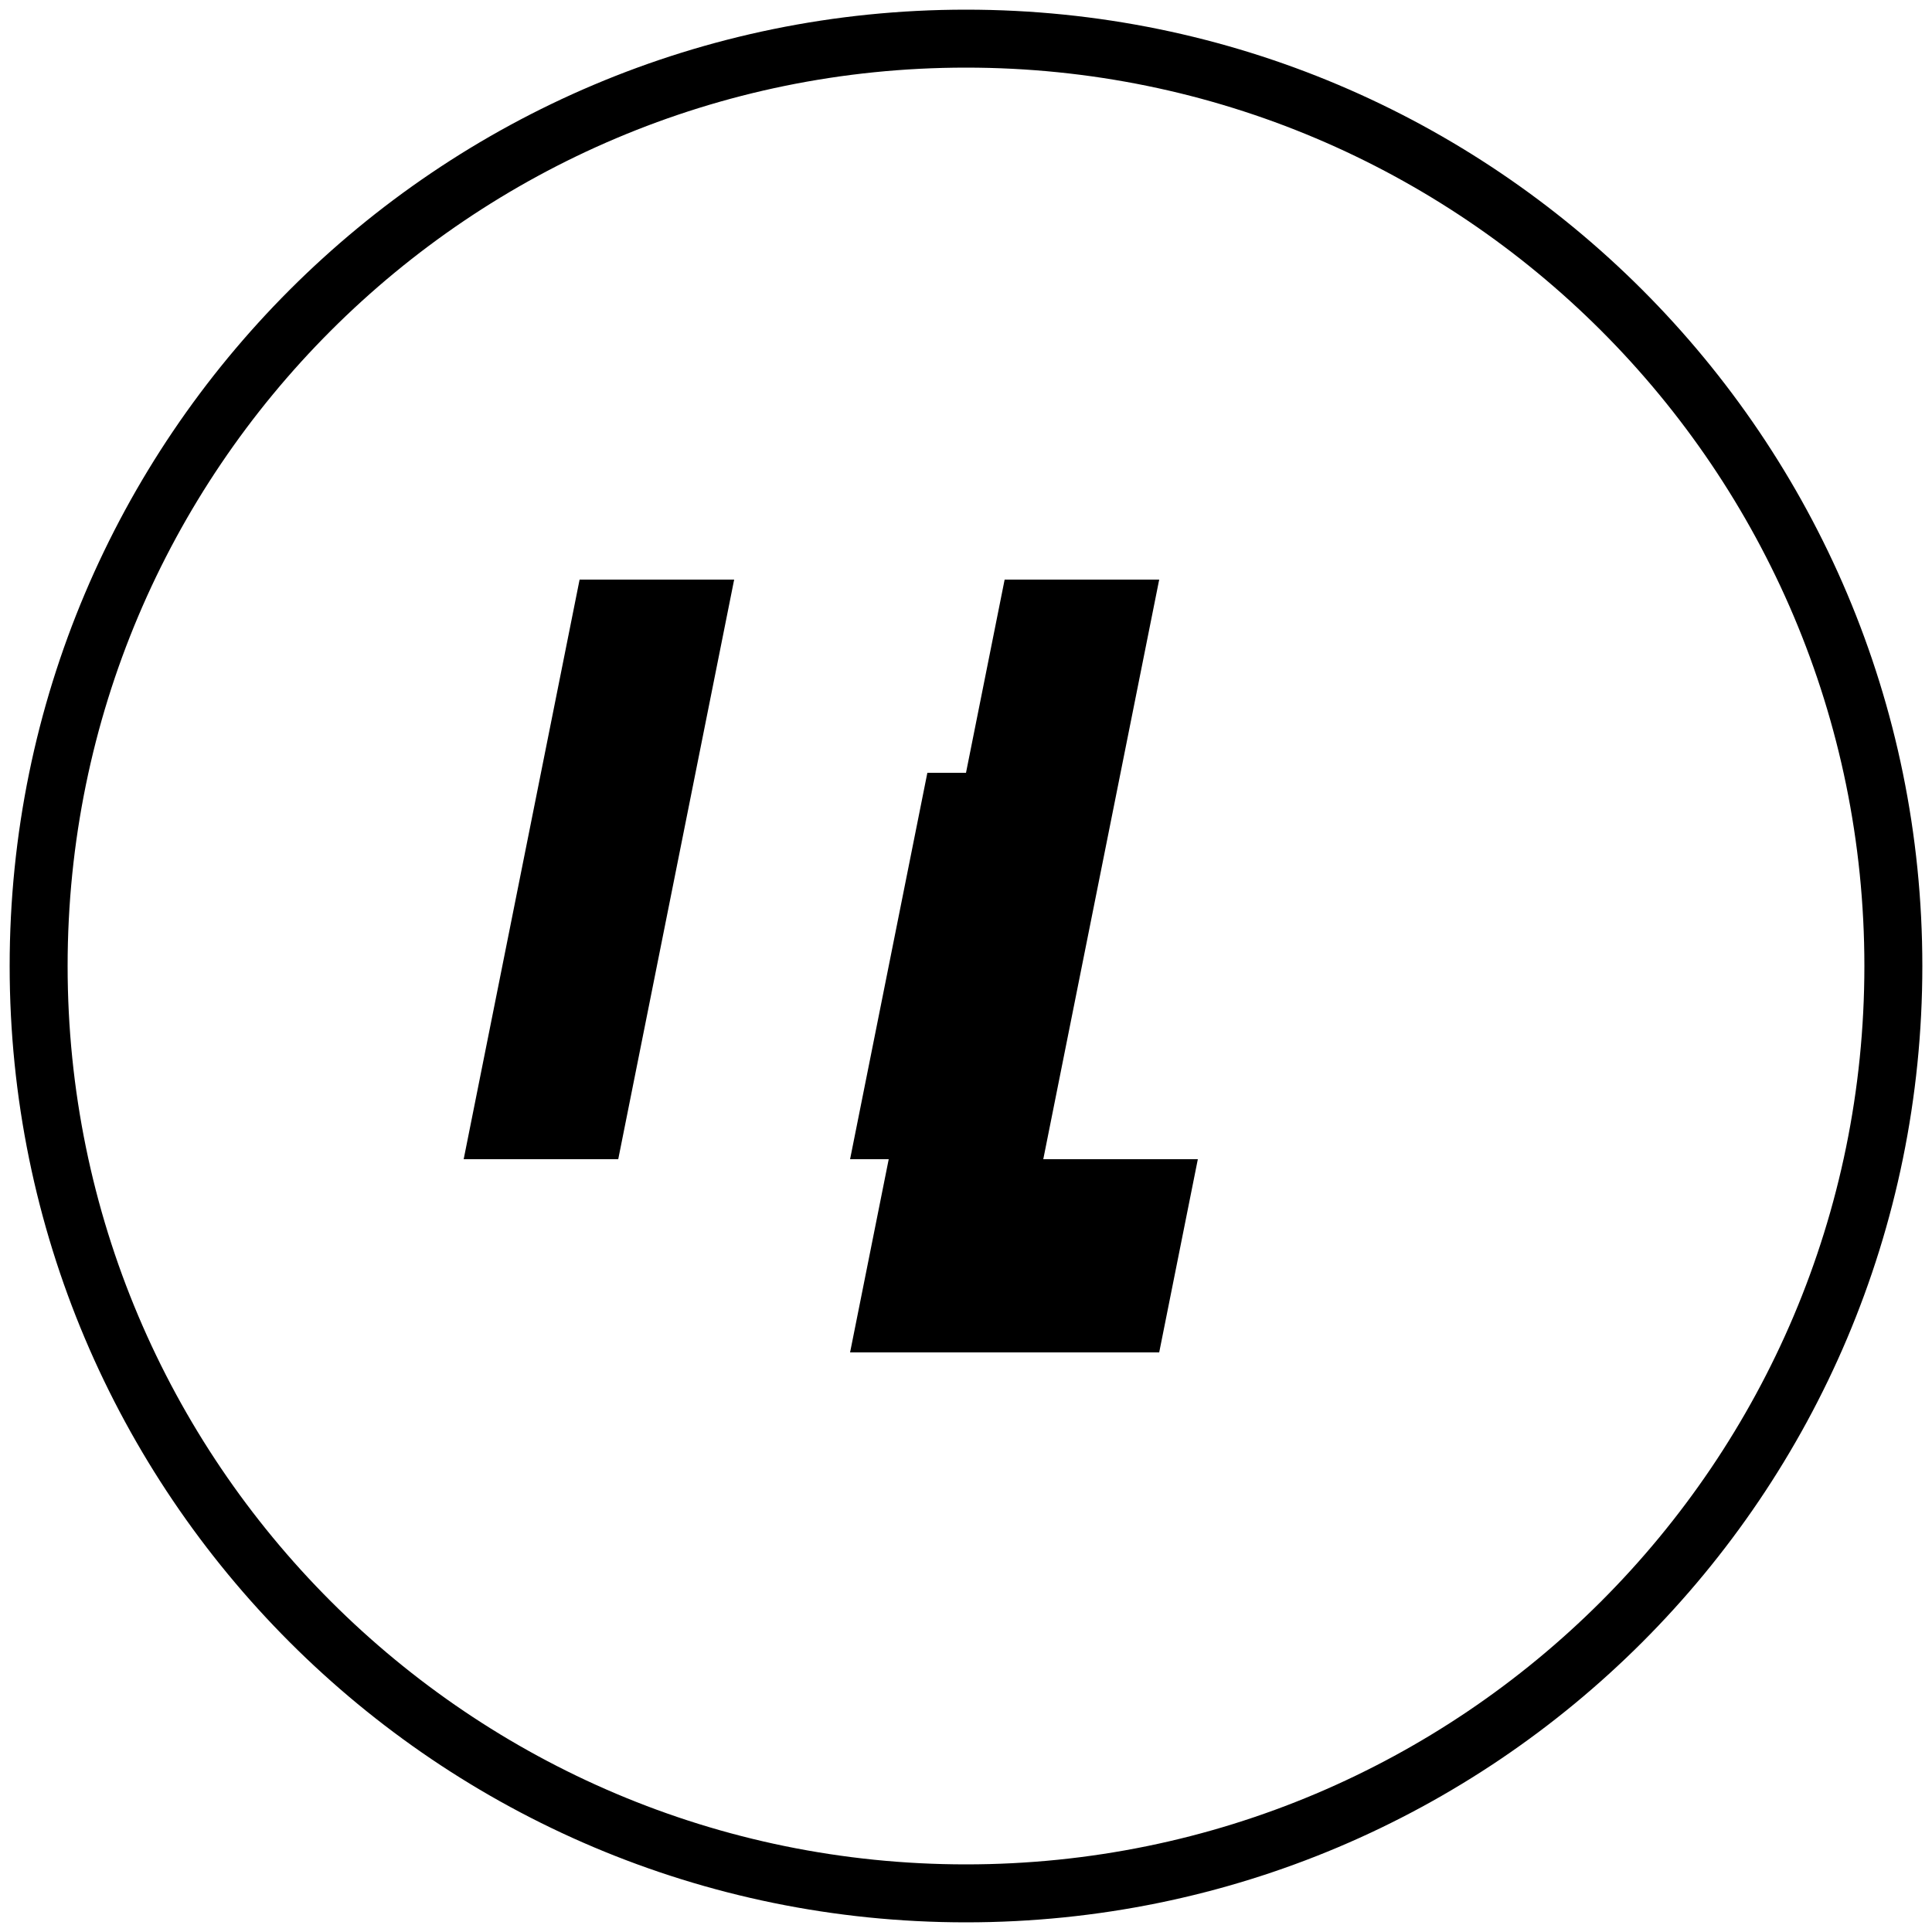
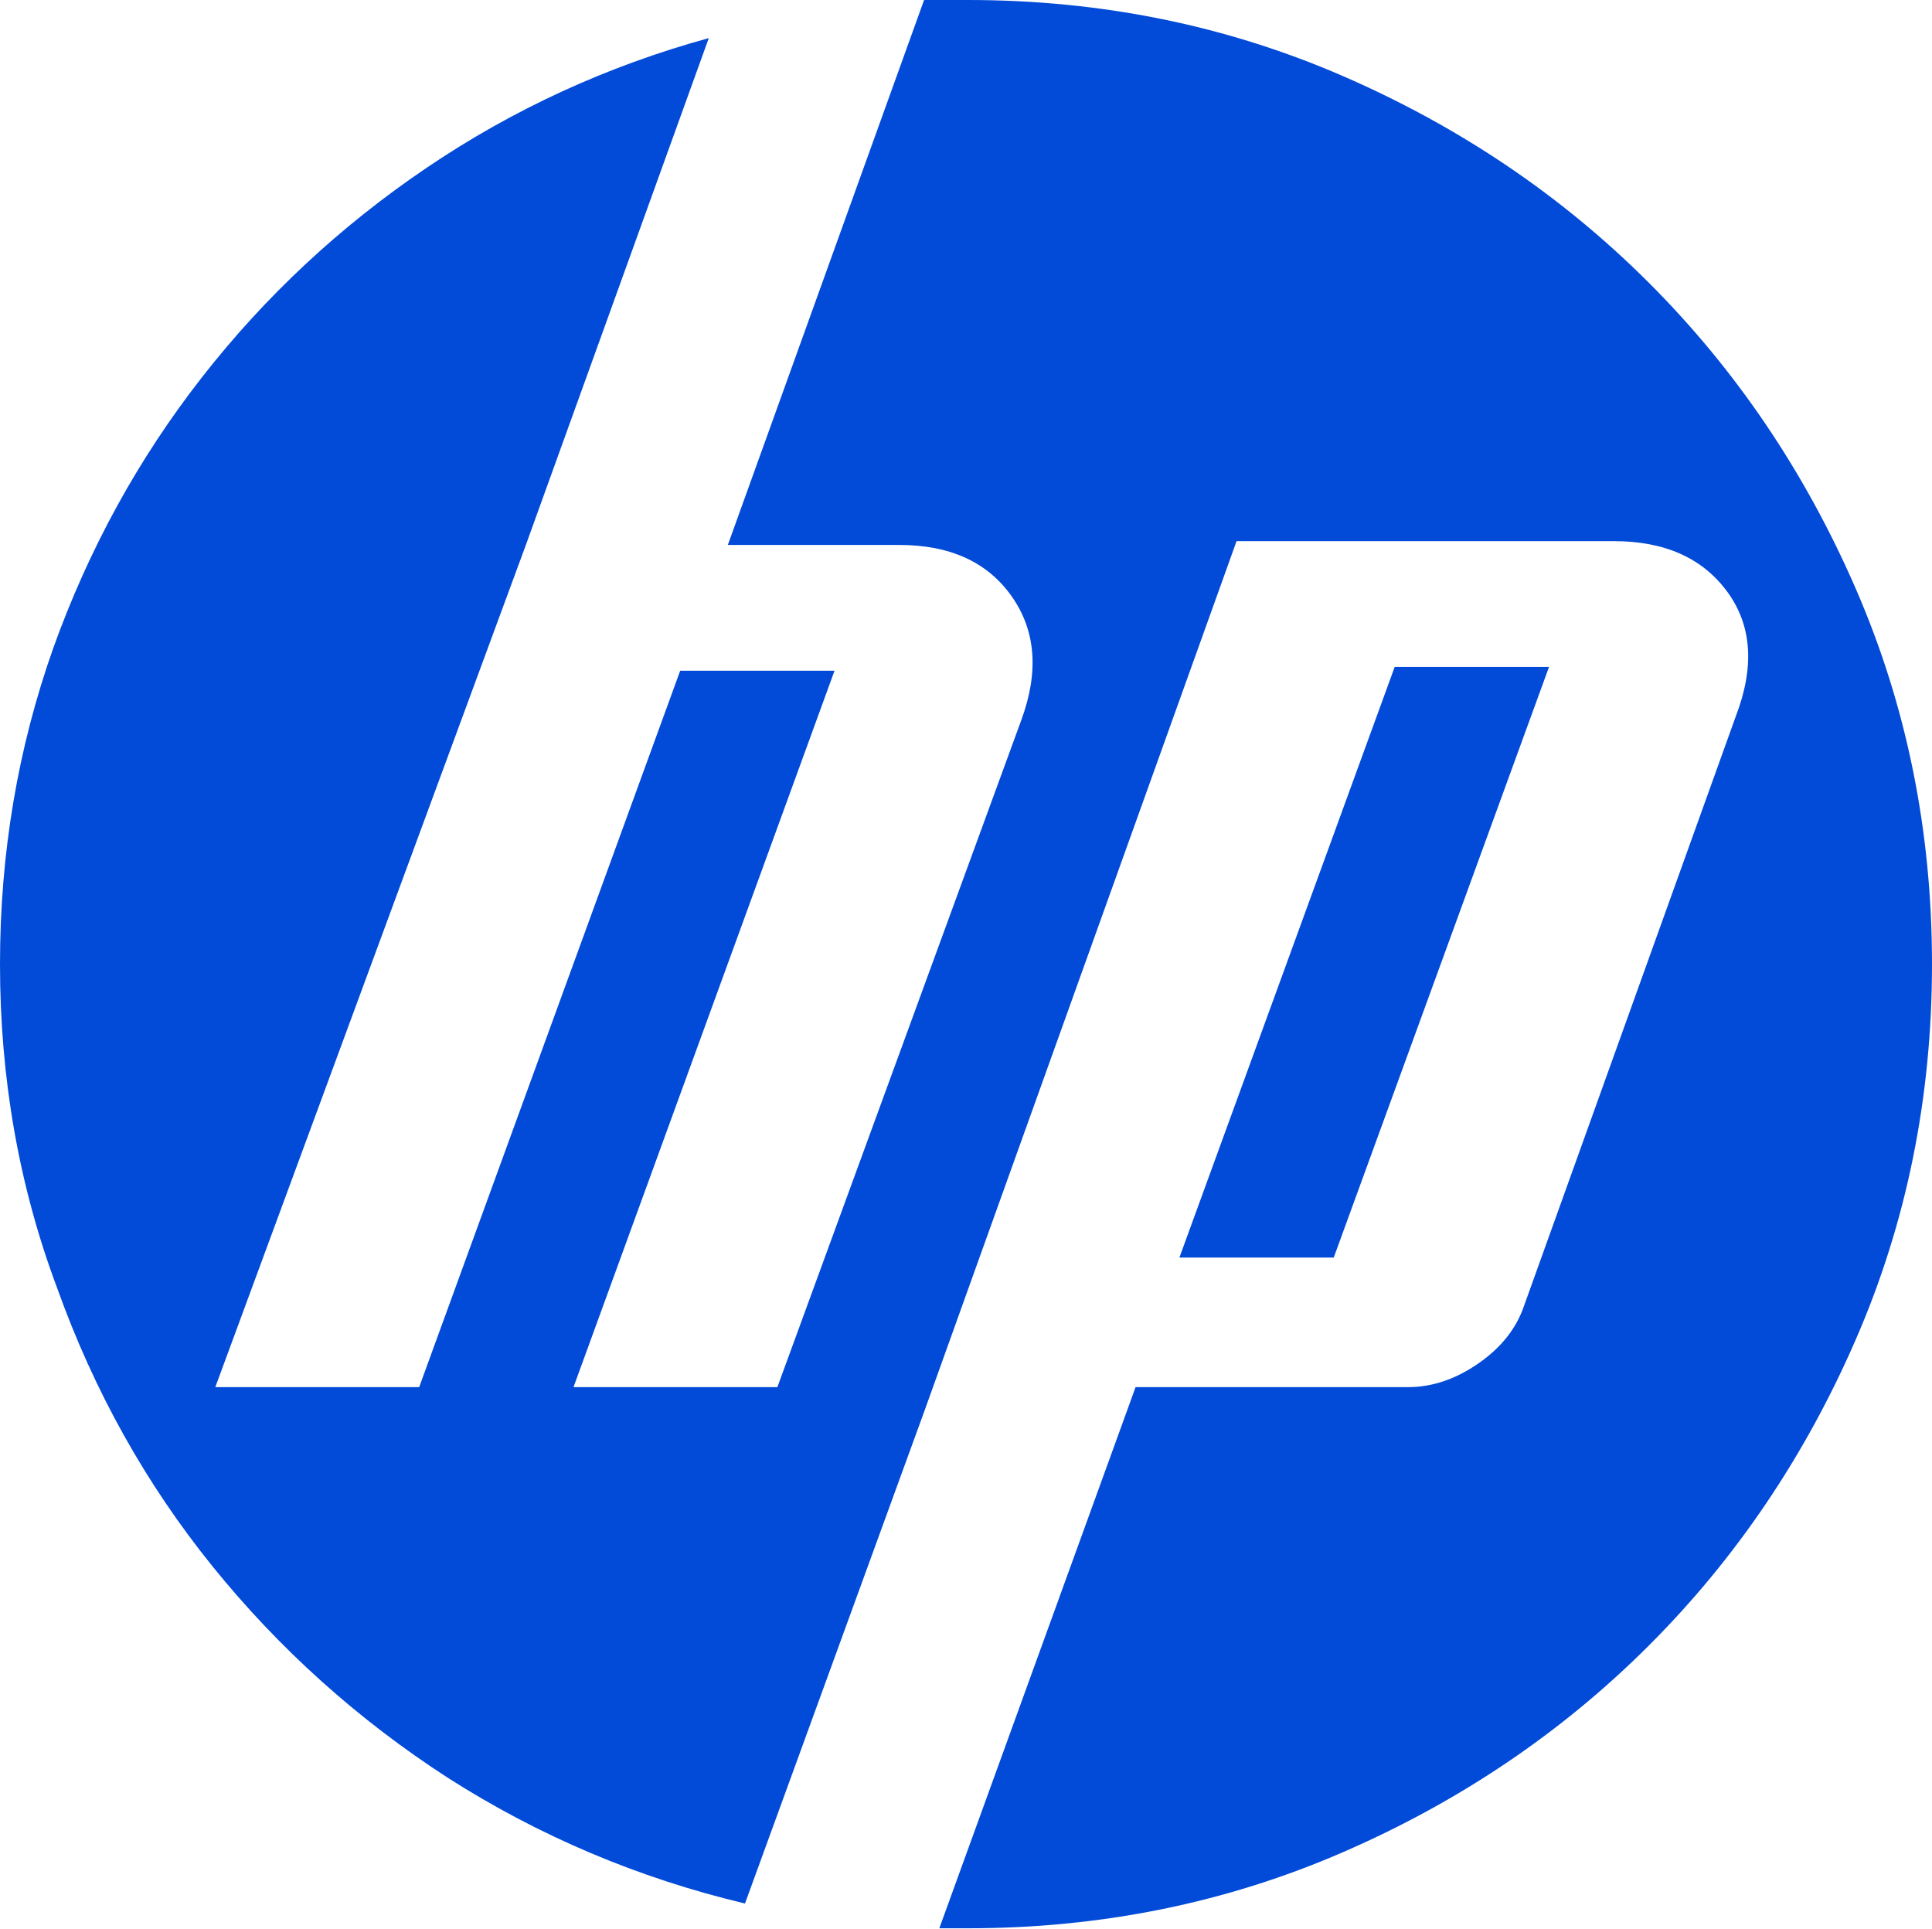
- <svg xmlns="http://www.w3.org/2000/svg" viewBox="0 0 100 100" fill="#000">
-   <circle cx="50" cy="50" r="48" fill="none" stroke="#000" stroke-width="3" />
-   <path d="M30 30h8l-4 20h12l2-10h8l-4 20h-8l2-10H34l-2 10h-8zm22 0h8l-6 30h8l-2 10H44z" />
+ <svg xmlns="http://www.w3.org/2000/svg" width="1014" height="1012" version="1.1" viewBox="-10 0 1014 1012">
+   <path d="m498 1012h-15l103-284h143q19 0 37-12.5t24-30.5l111-309q15-39-4.5-65.5t-59.5-26.5h-198l-164 457-94 258q-84-20-156-66-71-46-123.5-111t-81.5-146q-30-80-30-170 0-87 28-166 28-78 78-142t118-110 148-68l-96 266-163 442h107l137-376h81l-137 376h107l128-350q14-38-5-65t-59-27h-90l103-286h23q105 0 197 40t160.5 108.5 108.5 160.5 40 197-40 197-108.5 160.5-160.5 108.5-197 40zm305-662h-81l-113 310h81z" fill="#024ad8" />
</svg>
